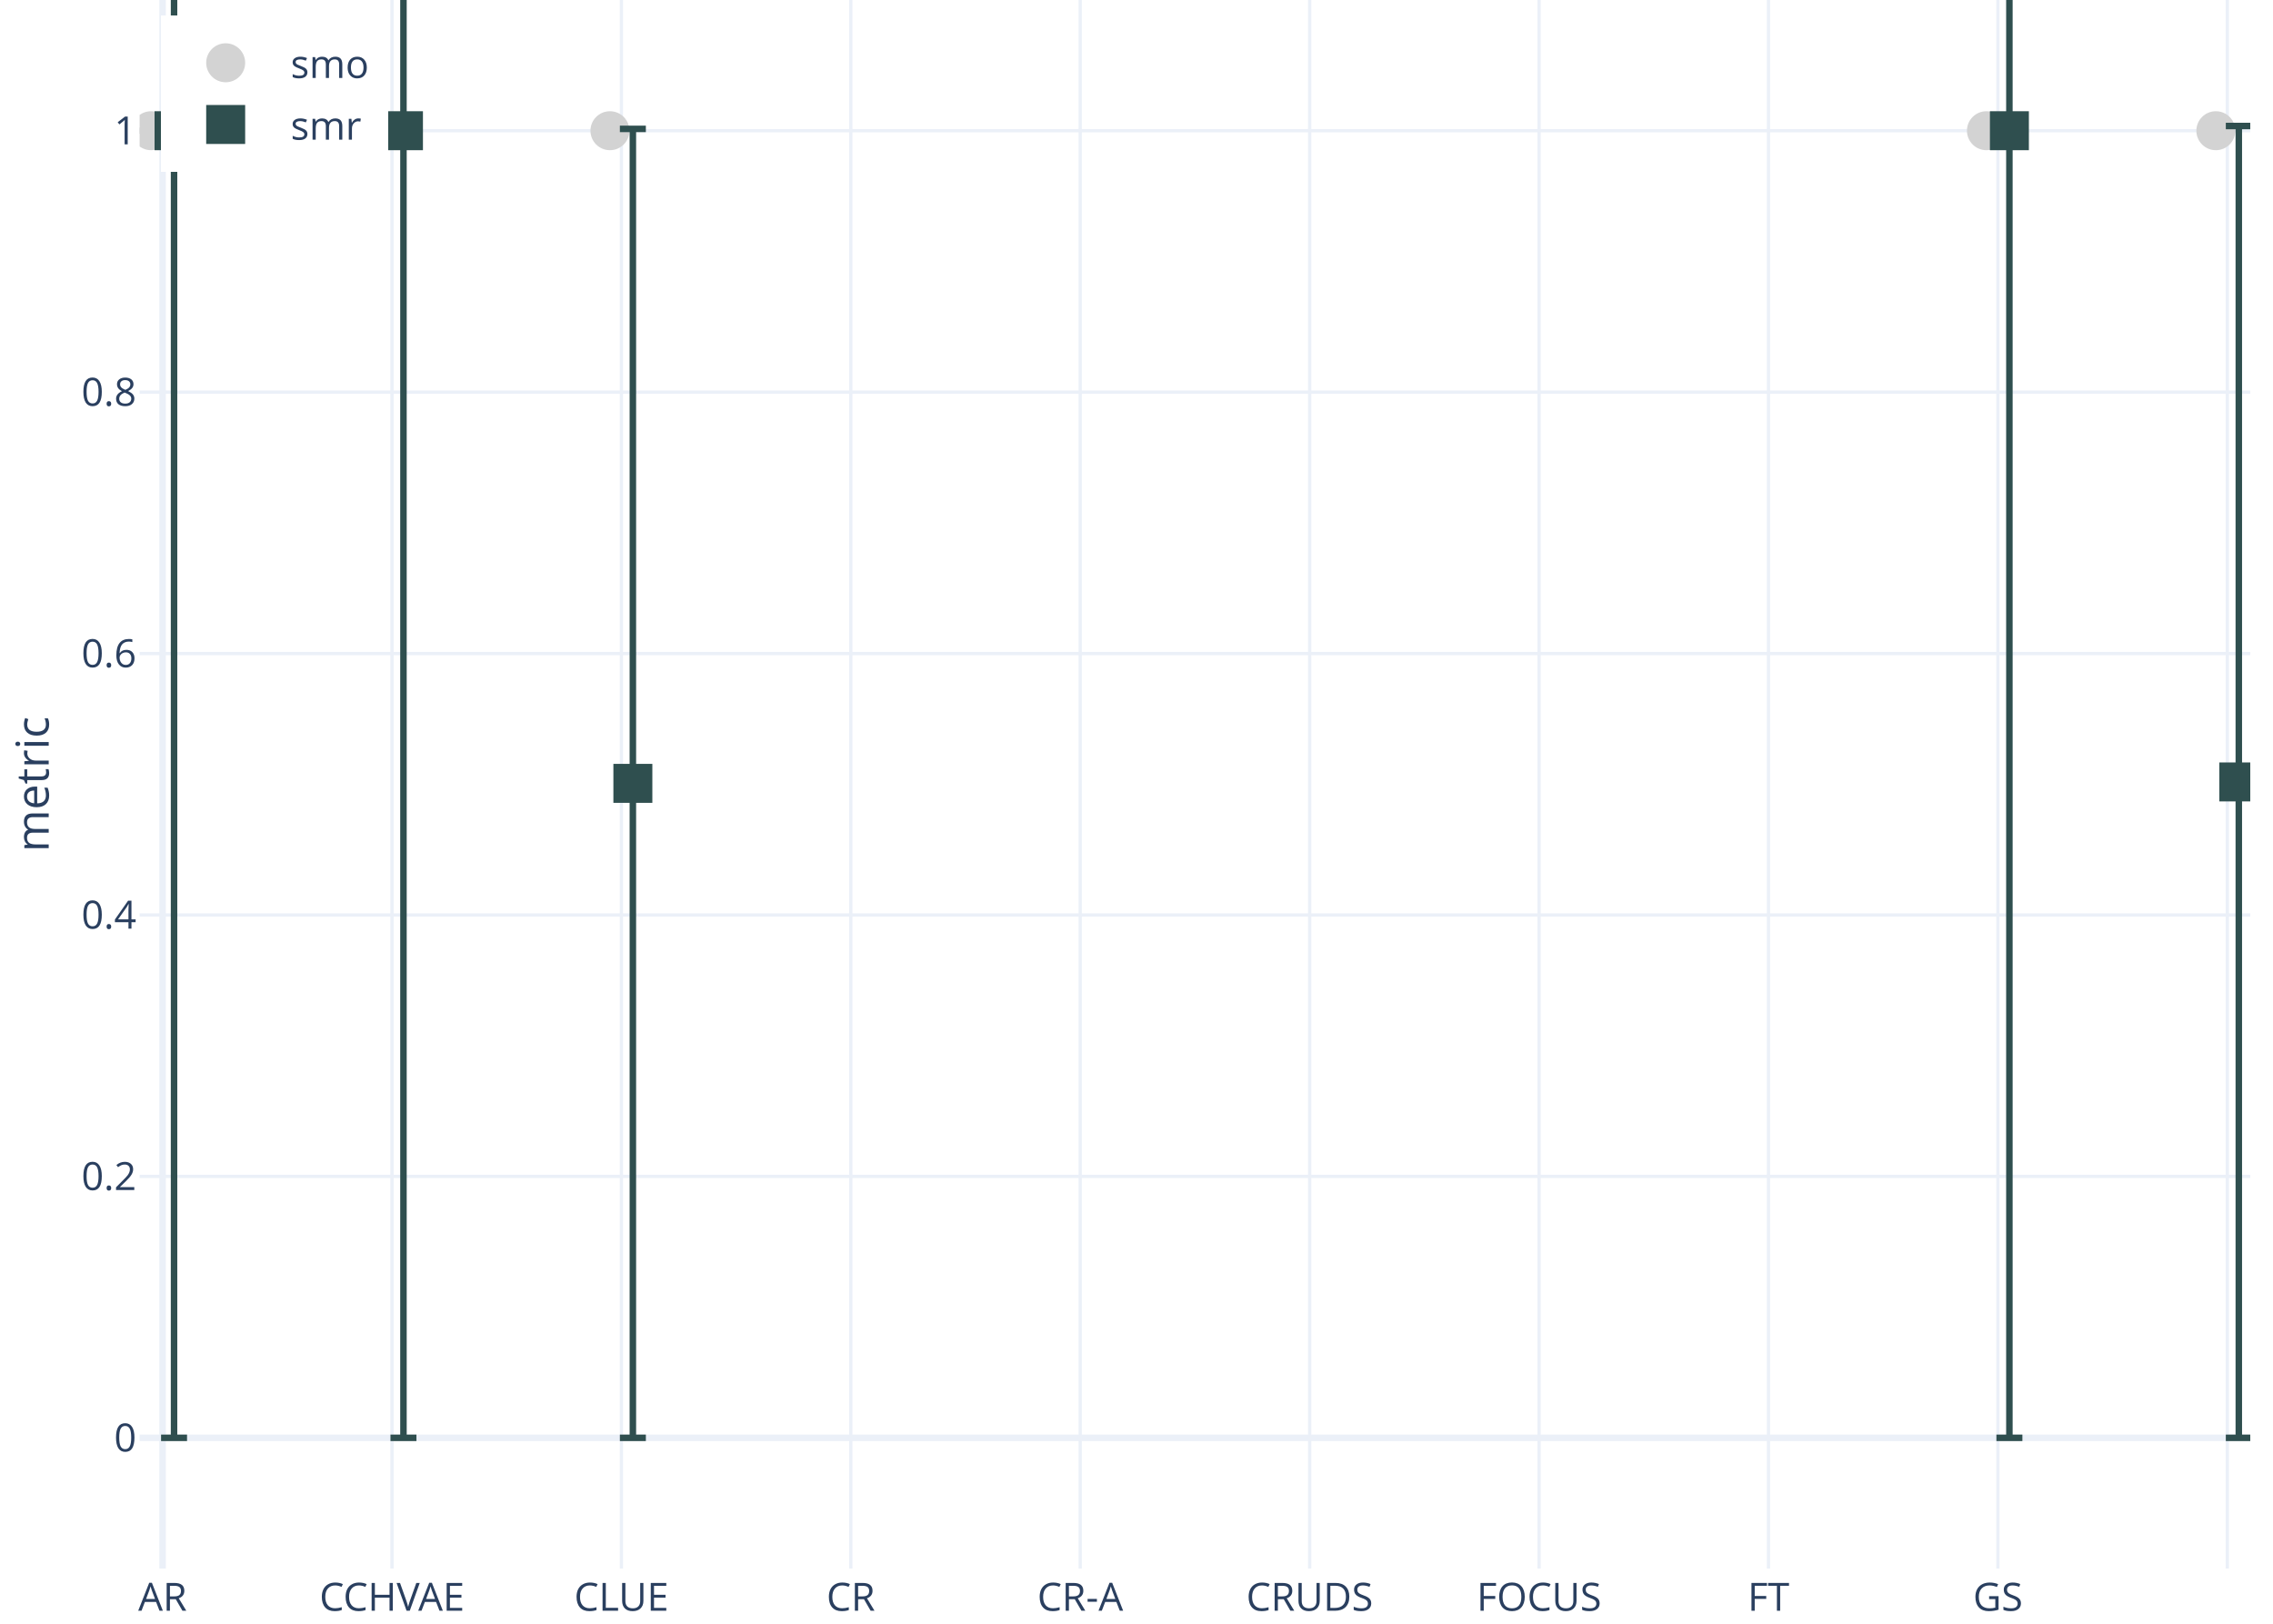
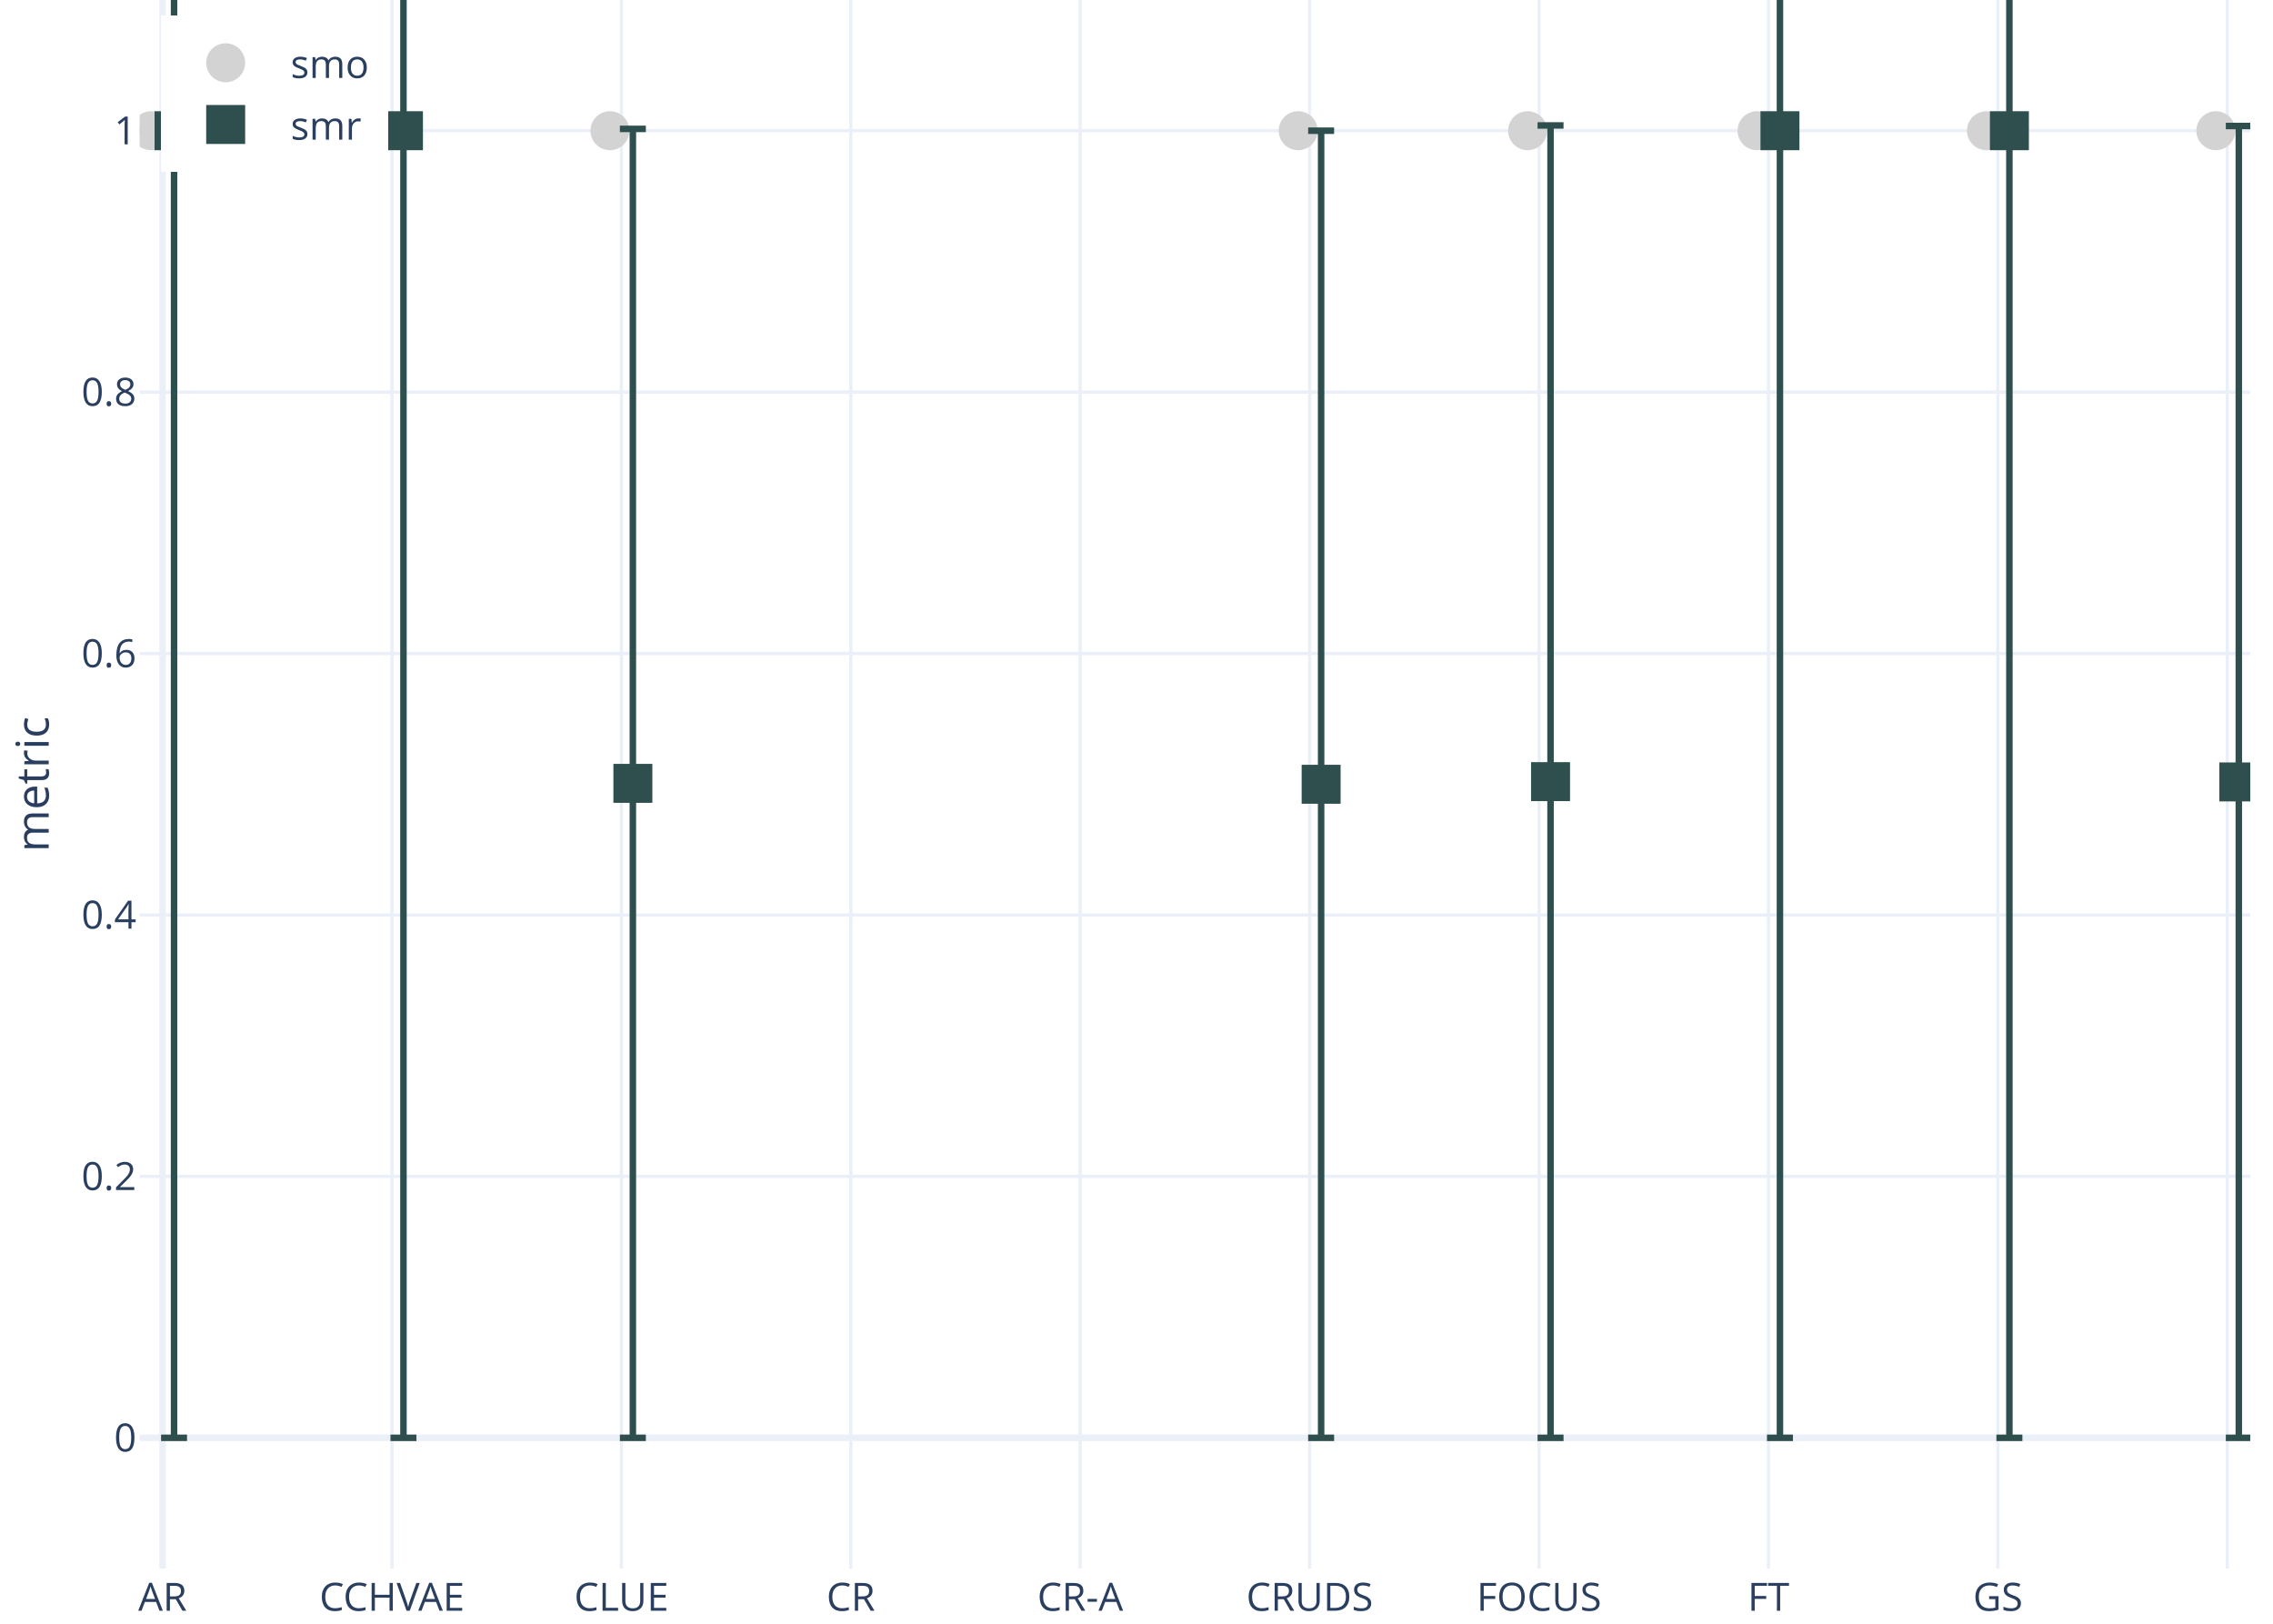
<svg xmlns="http://www.w3.org/2000/svg" class="main-svg" width="700" height="500" style="" viewBox="0 0 700 500">
  <rect x="0" y="0" width="700" height="500" style="fill: rgb(255, 255, 255); fill-opacity: 1;" />
-   <defs id="defs-eebbd4">
+   <defs id="defs-5f7402">
    <g class="clips">
-       <clipPath id="clipeebbd4xyplot" class="plotclip">
+       <clipPath id="clip5f7402xyplot" class="plotclip">
        <rect width="650" height="483" />
      </clipPath>
-       <clipPath class="axesclip" id="clipeebbd4x">
+       <clipPath class="axesclip" id="clip5f7402x">
        <rect x="43" y="0" width="650" height="500" />
      </clipPath>
-       <clipPath class="axesclip" id="clipeebbd4y">
+       <clipPath class="axesclip" id="clip5f7402y">
        <rect x="0" y="0" width="700" height="483" />
      </clipPath>
-       <clipPath class="axesclip" id="clipeebbd4xy">
+       <clipPath class="axesclip" id="clip5f7402xy">
        <rect x="43" y="0" width="650" height="483" />
      </clipPath>
    </g>
    <g class="gradients" />
    <g class="patterns" />
  </defs>
  <g class="bglayer" />
  <g class="layer-below">
    <g class="imagelayer" />
    <g class="shapelayer" />
  </g>
  <g class="cartesianlayer">
    <g class="subplot xy">
      <g class="layer-subplot">
        <g class="shapelayer" />
        <g class="imagelayer" />
      </g>
      <g class="minor-gridlayer">
        <g class="x" />
        <g class="y" />
      </g>
      <g class="gridlayer">
        <g class="x">
          <path class="xgrid crisp" transform="translate(120.72,0)" d="M0,0v483" style="stroke: rgb(235, 240, 248); stroke-opacity: 1; stroke-width: 1px;" />
          <path class="xgrid crisp" transform="translate(191.37,0)" d="M0,0v483" style="stroke: rgb(235, 240, 248); stroke-opacity: 1; stroke-width: 1px;" />
          <path class="xgrid crisp" transform="translate(262.02,0)" d="M0,0v483" style="stroke: rgb(235, 240, 248); stroke-opacity: 1; stroke-width: 1px;" />
          <path class="xgrid crisp" transform="translate(332.67,0)" d="M0,0v483" style="stroke: rgb(235, 240, 248); stroke-opacity: 1; stroke-width: 1px;" />
          <path class="xgrid crisp" transform="translate(403.33,0)" d="M0,0v483" style="stroke: rgb(235, 240, 248); stroke-opacity: 1; stroke-width: 1px;" />
          <path class="xgrid crisp" transform="translate(473.98,0)" d="M0,0v483" style="stroke: rgb(235, 240, 248); stroke-opacity: 1; stroke-width: 1px;" />
          <path class="xgrid crisp" transform="translate(544.63,0)" d="M0,0v483" style="stroke: rgb(235, 240, 248); stroke-opacity: 1; stroke-width: 1px;" />
          <path class="xgrid crisp" transform="translate(615.28,0)" d="M0,0v483" style="stroke: rgb(235, 240, 248); stroke-opacity: 1; stroke-width: 1px;" />
          <path class="xgrid crisp" transform="translate(685.93,0)" d="M0,0v483" style="stroke: rgb(235, 240, 248); stroke-opacity: 1; stroke-width: 1px;" />
        </g>
        <g class="y">
          <path class="ygrid crisp" transform="translate(0,362.25)" d="M43,0h650" style="stroke: rgb(235, 240, 248); stroke-opacity: 1; stroke-width: 1px;" />
          <path class="ygrid crisp" transform="translate(0,281.75)" d="M43,0h650" style="stroke: rgb(235, 240, 248); stroke-opacity: 1; stroke-width: 1px;" />
          <path class="ygrid crisp" transform="translate(0,201.25)" d="M43,0h650" style="stroke: rgb(235, 240, 248); stroke-opacity: 1; stroke-width: 1px;" />
          <path class="ygrid crisp" transform="translate(0,120.75)" d="M43,0h650" style="stroke: rgb(235, 240, 248); stroke-opacity: 1; stroke-width: 1px;" />
          <path class="ygrid crisp" transform="translate(0,40.25)" d="M43,0h650" style="stroke: rgb(235, 240, 248); stroke-opacity: 1; stroke-width: 1px;" />
        </g>
      </g>
      <g class="zerolinelayer">
        <path class="xzl zl crisp" transform="translate(50.07,0)" d="M0,0v483" style="stroke: rgb(235, 240, 248); stroke-opacity: 1; stroke-width: 2px;" />
        <path class="yzl zl crisp" transform="translate(0,442.75)" d="M43,0h650" style="stroke: rgb(235, 240, 248); stroke-opacity: 1; stroke-width: 2px;" />
      </g>
      <path class="xlines-below" />
      <path class="ylines-below" />
      <g class="overlines-below" />
      <g class="xaxislayer-below" />
      <g class="yaxislayer-below" />
      <g class="overaxes-below" />
-       <g class="plot" transform="translate(43,0)" clip-path="url(#clipeebbd4xyplot)">
+       <g class="plot" transform="translate(43,0)" clip-path="url(#clip5f7402xyplot)">
        <g class="scatterlayer mlayer">
-           <g class="trace scatter tracea79157" style="stroke-miterlimit: 2; opacity: 1;">
+           <g class="trace scatter trace3c8043" style="stroke-miterlimit: 2; opacity: 1;">
            <g class="fills" />
            <g class="errorbars">
              <g class="errorbar" style="opacity: 1;">
                <path class="yerror" d="M564.75,40.25h8m-4,0V40.25m-4,0h8" style="vector-effect: non-scaling-stroke; stroke-width: 2px; stroke: rgb(211, 211, 211); stroke-opacity: 1;" />
              </g>
              <g class="errorbar" style="opacity: 1;">
                <path class="yerror" d="M635.4,40.25h8m-4,0V40.25m-4,0h8" style="vector-effect: non-scaling-stroke; stroke-width: 2px; stroke: rgb(211, 211, 211); stroke-opacity: 1;" />
              </g>
              <g class="errorbar" style="opacity: 1;">
+                 <path class="yerror" d="M423.45,40.25h8m-4,0V40.25m-4,0h8" style="vector-effect: non-scaling-stroke; stroke-width: 2px; stroke: rgb(211, 211, 211); stroke-opacity: 1;" />
+               </g>
+               <g class="errorbar" style="opacity: 1;">
+                 <path class="yerror" d="M494.1,40.25h8m-4,0V40.25m-4,0h8" style="vector-effect: non-scaling-stroke; stroke-width: 2px; stroke: rgb(211, 211, 211); stroke-opacity: 1;" />
+               </g>
+               <g class="errorbar" style="opacity: 1;">
                <path class="yerror" d="M-0.47,40.25h8m-4,0V40.25m-4,0h8" style="vector-effect: non-scaling-stroke; stroke-width: 2px; stroke: rgb(211, 211, 211); stroke-opacity: 1;" />
              </g>
              <g class="errorbar" style="opacity: 1;">
                <path class="yerror" d="M70.18,40.25h8m-4,0V40.25m-4,0h8" style="vector-effect: non-scaling-stroke; stroke-width: 2px; stroke: rgb(211, 211, 211); stroke-opacity: 1;" />
              </g>
              <g class="errorbar" style="opacity: 1;">
                <path class="yerror" d="M140.84,40.25h8m-4,0V40.25m-4,0h8" style="vector-effect: non-scaling-stroke; stroke-width: 2px; stroke: rgb(211, 211, 211); stroke-opacity: 1;" />
+               </g>
+               <g class="errorbar" style="opacity: 1;">
+                 <path class="yerror" d="M352.79,40.25h8m-4,0V40.25m-4,0h8" style="vector-effect: non-scaling-stroke; stroke-width: 2px; stroke: rgb(211, 211, 211); stroke-opacity: 1;" />
              </g>
            </g>
            <g class="lines" />
            <g class="points">
              <path class="point" transform="translate(568.75,40.25)" d="M6,0A6,6 0 1,1 0,-6A6,6 0 0,1 6,0Z" style="opacity: 1; stroke-width: 0px; fill: rgb(211, 211, 211); fill-opacity: 1;" />
              <path class="point" transform="translate(639.4,40.25)" d="M6,0A6,6 0 1,1 0,-6A6,6 0 0,1 6,0Z" style="opacity: 1; stroke-width: 0px; fill: rgb(211, 211, 211); fill-opacity: 1;" />
+               <path class="point" transform="translate(427.45,40.25)" d="M6,0A6,6 0 1,1 0,-6A6,6 0 0,1 6,0Z" style="opacity: 1; stroke-width: 0px; fill: rgb(211, 211, 211); fill-opacity: 1;" />
+               <path class="point" transform="translate(498.1,40.25)" d="M6,0A6,6 0 1,1 0,-6A6,6 0 0,1 6,0Z" style="opacity: 1; stroke-width: 0px; fill: rgb(211, 211, 211); fill-opacity: 1;" />
              <path class="point" transform="translate(3.53,40.25)" d="M6,0A6,6 0 1,1 0,-6A6,6 0 0,1 6,0Z" style="opacity: 1; stroke-width: 0px; fill: rgb(211, 211, 211); fill-opacity: 1;" />
              <path class="point" transform="translate(74.18,40.25)" d="M6,0A6,6 0 1,1 0,-6A6,6 0 0,1 6,0Z" style="opacity: 1; stroke-width: 0px; fill: rgb(211, 211, 211); fill-opacity: 1;" />
              <path class="point" transform="translate(144.84,40.25)" d="M6,0A6,6 0 1,1 0,-6A6,6 0 0,1 6,0Z" style="opacity: 1; stroke-width: 0px; fill: rgb(211, 211, 211); fill-opacity: 1;" />
+               <path class="point" transform="translate(356.79,40.25)" d="M6,0A6,6 0 1,1 0,-6A6,6 0 0,1 6,0Z" style="opacity: 1; stroke-width: 0px; fill: rgb(211, 211, 211); fill-opacity: 1;" />
            </g>
            <g class="text" />
          </g>
-           <g class="trace scatter traceac8e10" style="stroke-miterlimit: 2; opacity: 1;">
+           <g class="trace scatter tracef05419" style="stroke-miterlimit: 2; opacity: 1;">
            <g class="fills" />
            <g class="errorbars">
              <g class="errorbar" style="opacity: 1;">
                <path class="yerror" d="M571.82,-362.25h8m-4,0V442.75m-4,0h8" style="vector-effect: non-scaling-stroke; stroke-width: 2px; stroke: rgb(47, 79, 79); stroke-opacity: 1;" />
              </g>
              <g class="errorbar" style="opacity: 1;">
                <path class="yerror" d="M642.47,38.8h8m-4,0V442.75m-4,0h8" style="vector-effect: non-scaling-stroke; stroke-width: 2px; stroke: rgb(47, 79, 79); stroke-opacity: 1;" />
              </g>
              <g class="errorbar" style="opacity: 1;">
+                 <path class="yerror" d="M430.51,38.63h8m-4,0V442.75m-4,0h8" style="vector-effect: non-scaling-stroke; stroke-width: 2px; stroke: rgb(47, 79, 79); stroke-opacity: 1;" />
+               </g>
+               <g class="errorbar" style="opacity: 1;">
+                 <path class="yerror" d="M501.16,-362.25h8m-4,0V442.75m-4,0h8" style="vector-effect: non-scaling-stroke; stroke-width: 2px; stroke: rgb(47, 79, 79); stroke-opacity: 1;" />
+               </g>
+               <g class="errorbar" style="opacity: 1;">
                <path class="yerror" d="M6.6,-362.25h8m-4,0V442.75m-4,0h8" style="vector-effect: non-scaling-stroke; stroke-width: 2px; stroke: rgb(47, 79, 79); stroke-opacity: 1;" />
              </g>
              <g class="errorbar" style="opacity: 1;">
                <path class="yerror" d="M77.25,-362.25h8m-4,0V442.75m-4,0h8" style="vector-effect: non-scaling-stroke; stroke-width: 2px; stroke: rgb(47, 79, 79); stroke-opacity: 1;" />
              </g>
              <g class="errorbar" style="opacity: 1;">
                <path class="yerror" d="M147.9,39.69h8m-4,0V442.75m-4,0h8" style="vector-effect: non-scaling-stroke; stroke-width: 2px; stroke: rgb(47, 79, 79); stroke-opacity: 1;" />
+               </g>
+               <g class="errorbar" style="opacity: 1;">
+                 <path class="yerror" d="M359.86,40.25h8m-4,0V442.75m-4,0h8" style="vector-effect: non-scaling-stroke; stroke-width: 2px; stroke: rgb(47, 79, 79); stroke-opacity: 1;" />
              </g>
            </g>
            <g class="lines" />
            <g class="points">
              <path class="point" transform="translate(575.82,40.25)" d="M6,6H-6V-6H6Z" style="opacity: 1; stroke-width: 0px; fill: rgb(47, 79, 79); fill-opacity: 1;" />
              <path class="point" transform="translate(646.47,240.78)" d="M6,6H-6V-6H6Z" style="opacity: 1; stroke-width: 0px; fill: rgb(47, 79, 79); fill-opacity: 1;" />
+               <path class="point" transform="translate(434.51,240.69)" d="M6,6H-6V-6H6Z" style="opacity: 1; stroke-width: 0px; fill: rgb(47, 79, 79); fill-opacity: 1;" />
+               <path class="point" transform="translate(505.16,40.25)" d="M6,6H-6V-6H6Z" style="opacity: 1; stroke-width: 0px; fill: rgb(47, 79, 79); fill-opacity: 1;" />
              <path class="point" transform="translate(10.6,40.25)" d="M6,6H-6V-6H6Z" style="opacity: 1; stroke-width: 0px; fill: rgb(47, 79, 79); fill-opacity: 1;" />
              <path class="point" transform="translate(81.25,40.25)" d="M6,6H-6V-6H6Z" style="opacity: 1; stroke-width: 0px; fill: rgb(47, 79, 79); fill-opacity: 1;" />
              <path class="point" transform="translate(151.9,241.22)" d="M6,6H-6V-6H6Z" style="opacity: 1; stroke-width: 0px; fill: rgb(47, 79, 79); fill-opacity: 1;" />
+               <path class="point" transform="translate(363.86,241.5)" d="M6,6H-6V-6H6Z" style="opacity: 1; stroke-width: 0px; fill: rgb(47, 79, 79); fill-opacity: 1;" />
            </g>
            <g class="text" />
          </g>
        </g>
      </g>
      <g class="overplot" />
      <path class="xlines-above crisp" d="M0,0" style="fill: none;" />
      <path class="ylines-above crisp" d="M0,0" style="fill: none;" />
      <g class="overlines-above" />
      <g class="xaxislayer-above">
        <g class="xtick">
          <text text-anchor="middle" x="0" y="496" transform="translate(50.07,0)" style="font-family: 'Open Sans', verdana, arial, sans-serif; font-size: 12px; fill: rgb(42, 63, 95); fill-opacity: 1; white-space: pre; opacity: 1;">AR</text>
        </g>
        <g class="xtick">
          <text text-anchor="middle" x="0" y="496" style="font-family: 'Open Sans', verdana, arial, sans-serif; font-size: 12px; fill: rgb(42, 63, 95); fill-opacity: 1; white-space: pre; opacity: 1;" transform="translate(120.72,0)">CCHVAE</text>
        </g>
        <g class="xtick">
          <text text-anchor="middle" x="0" y="496" style="font-family: 'Open Sans', verdana, arial, sans-serif; font-size: 12px; fill: rgb(42, 63, 95); fill-opacity: 1; white-space: pre; opacity: 1;" transform="translate(191.37,0)">CLUE</text>
        </g>
        <g class="xtick">
          <text text-anchor="middle" x="0" y="496" style="font-family: 'Open Sans', verdana, arial, sans-serif; font-size: 12px; fill: rgb(42, 63, 95); fill-opacity: 1; white-space: pre; opacity: 1;" transform="translate(262.02,0)">CR</text>
        </g>
        <g class="xtick">
          <text text-anchor="middle" x="0" y="496" style="font-family: 'Open Sans', verdana, arial, sans-serif; font-size: 12px; fill: rgb(42, 63, 95); fill-opacity: 1; white-space: pre; opacity: 1;" transform="translate(332.67,0)">CR-A</text>
        </g>
        <g class="xtick">
          <text text-anchor="middle" x="0" y="496" style="font-family: 'Open Sans', verdana, arial, sans-serif; font-size: 12px; fill: rgb(42, 63, 95); fill-opacity: 1; white-space: pre; opacity: 1;" transform="translate(403.33,0)">CRUDS</text>
        </g>
        <g class="xtick">
          <text text-anchor="middle" x="0" y="496" style="font-family: 'Open Sans', verdana, arial, sans-serif; font-size: 12px; fill: rgb(42, 63, 95); fill-opacity: 1; white-space: pre; opacity: 1;" transform="translate(473.98,0)">FOCUS</text>
        </g>
        <g class="xtick">
          <text text-anchor="middle" x="0" y="496" style="font-family: 'Open Sans', verdana, arial, sans-serif; font-size: 12px; fill: rgb(42, 63, 95); fill-opacity: 1; white-space: pre; opacity: 1;" transform="translate(544.63,0)">FT</text>
        </g>
        <g class="xtick">
          <text text-anchor="middle" x="0" y="496" style="font-family: 'Open Sans', verdana, arial, sans-serif; font-size: 12px; fill: rgb(42, 63, 95); fill-opacity: 1; white-space: pre; opacity: 1;" transform="translate(615.28,0)">GS</text>
        </g>
        <g class="xtick">
          <text text-anchor="middle" x="0" y="496" style="font-family: 'Open Sans', verdana, arial, sans-serif; font-size: 12px; fill: rgb(42, 63, 95); fill-opacity: 1; white-space: pre; opacity: 0;" transform="translate(685.93,0)">W-CF</text>
        </g>
      </g>
      <g class="yaxislayer-above">
        <g class="ytick">
          <text text-anchor="end" x="42" y="4.2" transform="translate(0,442.75)" style="font-family: 'Open Sans', verdana, arial, sans-serif; font-size: 12px; fill: rgb(42, 63, 95); fill-opacity: 1; white-space: pre; opacity: 1;">0</text>
        </g>
        <g class="ytick">
          <text text-anchor="end" x="42" y="4.2" style="font-family: 'Open Sans', verdana, arial, sans-serif; font-size: 12px; fill: rgb(42, 63, 95); fill-opacity: 1; white-space: pre; opacity: 1;" transform="translate(0,362.25)">0.2</text>
        </g>
        <g class="ytick">
          <text text-anchor="end" x="42" y="4.2" style="font-family: 'Open Sans', verdana, arial, sans-serif; font-size: 12px; fill: rgb(42, 63, 95); fill-opacity: 1; white-space: pre; opacity: 1;" transform="translate(0,281.75)">0.4</text>
        </g>
        <g class="ytick">
          <text text-anchor="end" x="42" y="4.2" style="font-family: 'Open Sans', verdana, arial, sans-serif; font-size: 12px; fill: rgb(42, 63, 95); fill-opacity: 1; white-space: pre; opacity: 1;" transform="translate(0,201.25)">0.6</text>
        </g>
        <g class="ytick">
          <text text-anchor="end" x="42" y="4.2" style="font-family: 'Open Sans', verdana, arial, sans-serif; font-size: 12px; fill: rgb(42, 63, 95); fill-opacity: 1; white-space: pre; opacity: 1;" transform="translate(0,120.75)">0.8</text>
        </g>
        <g class="ytick">
          <text text-anchor="end" x="42" y="4.2" style="font-family: 'Open Sans', verdana, arial, sans-serif; font-size: 12px; fill: rgb(42, 63, 95); fill-opacity: 1; white-space: pre; opacity: 1;" transform="translate(0,40.25)">1</text>
        </g>
      </g>
      <g class="overaxes-above" />
    </g>
  </g>
  <g class="polarlayer" />
  <g class="smithlayer" />
  <g class="ternarylayer" />
  <g class="geolayer" />
  <g class="funnelarealayer" />
  <g class="pielayer" />
  <g class="iciclelayer" />
  <g class="treemaplayer" />
  <g class="sunburstlayer" />
  <g class="glimages" />
-   <defs id="topdefs-eebbd4">
+   <defs id="topdefs-5f7402">
    <g class="clips" />
-     <clipPath id="legendeebbd4">
+     <clipPath id="legend5f7402">
      <rect width="70" height="48" x="0" y="0" />
    </clipPath>
  </defs>
  <g class="layer-above">
    <g class="imagelayer" />
    <g class="shapelayer" />
  </g>
  <g class="infolayer">
    <g class="legend" pointer-events="all" transform="translate(49.5,4.83)">
      <rect class="bg" shape-rendering="crispEdges" width="70" height="48" x="0" y="0" style="stroke: rgb(68, 68, 68); stroke-opacity: 1; fill: rgb(255, 255, 255); fill-opacity: 1; stroke-width: 0px;" />
-       <g class="scrollbox" transform="" clip-path="url(#legendeebbd4)">
+       <g class="scrollbox" transform="" clip-path="url(#legend5f7402)">
        <g class="groups">
          <g class="traces" transform="translate(0,14.5)" style="opacity: 1;">
            <text class="legendtext" text-anchor="start" x="40" y="4.68" style="font-family: 'Open Sans', verdana, arial, sans-serif; font-size: 12px; fill: rgb(42, 63, 95); fill-opacity: 1; white-space: pre;">smo</text>
            <g class="layers" style="opacity: 1;">
              <g class="legendfill" />
              <g class="legendlines" />
              <g class="legendsymbols">
                <g class="legendpoints">
                  <path class="scatterpts" transform="translate(20,0)" d="M6,0A6,6 0 1,1 0,-6A6,6 0 0,1 6,0Z" style="opacity: 1; stroke-width: 0px; fill: rgb(211, 211, 211); fill-opacity: 1;" />
                </g>
              </g>
            </g>
            <rect class="legendtoggle" x="0" y="-9.5" width="64.141" height="19" style="fill: rgb(0, 0, 0); fill-opacity: 0;" />
          </g>
          <g class="traces" transform="translate(0,33.5)" style="opacity: 1;">
            <text class="legendtext" text-anchor="start" x="40" y="4.68" style="font-family: 'Open Sans', verdana, arial, sans-serif; font-size: 12px; fill: rgb(42, 63, 95); fill-opacity: 1; white-space: pre;">smr</text>
            <g class="layers" style="opacity: 1;">
              <g class="legendfill" />
              <g class="legendlines" />
              <g class="legendsymbols">
                <g class="legendpoints">
                  <path class="scatterpts" transform="translate(20,0)" d="M6,6H-6V-6H6Z" style="opacity: 1; stroke-width: 0px; fill: rgb(47, 79, 79); fill-opacity: 1;" />
                </g>
              </g>
            </g>
            <rect class="legendtoggle" x="0" y="-9.5" width="64.141" height="19" style="fill: rgb(0, 0, 0); fill-opacity: 0;" />
          </g>
        </g>
      </g>
      <rect class="scrollbar" rx="20" ry="3" width="0" height="0" x="0" y="0" style="fill: rgb(128, 139, 164); fill-opacity: 1;" />
    </g>
    <g class="g-gtitle" />
    <g class="g-xtitle" />
    <g class="g-ytitle" transform="translate(14.22168,0)">
      <text class="ytitle" transform="rotate(-90,0.778125,241.5)" x="0.778" y="241.5" text-anchor="middle" style="font-family: 'Open Sans', verdana, arial, sans-serif; font-size: 14px; fill: rgb(42, 63, 95); opacity: 1; font-weight: normal; white-space: pre;">metric</text>
    </g>
  </g>
</svg>
